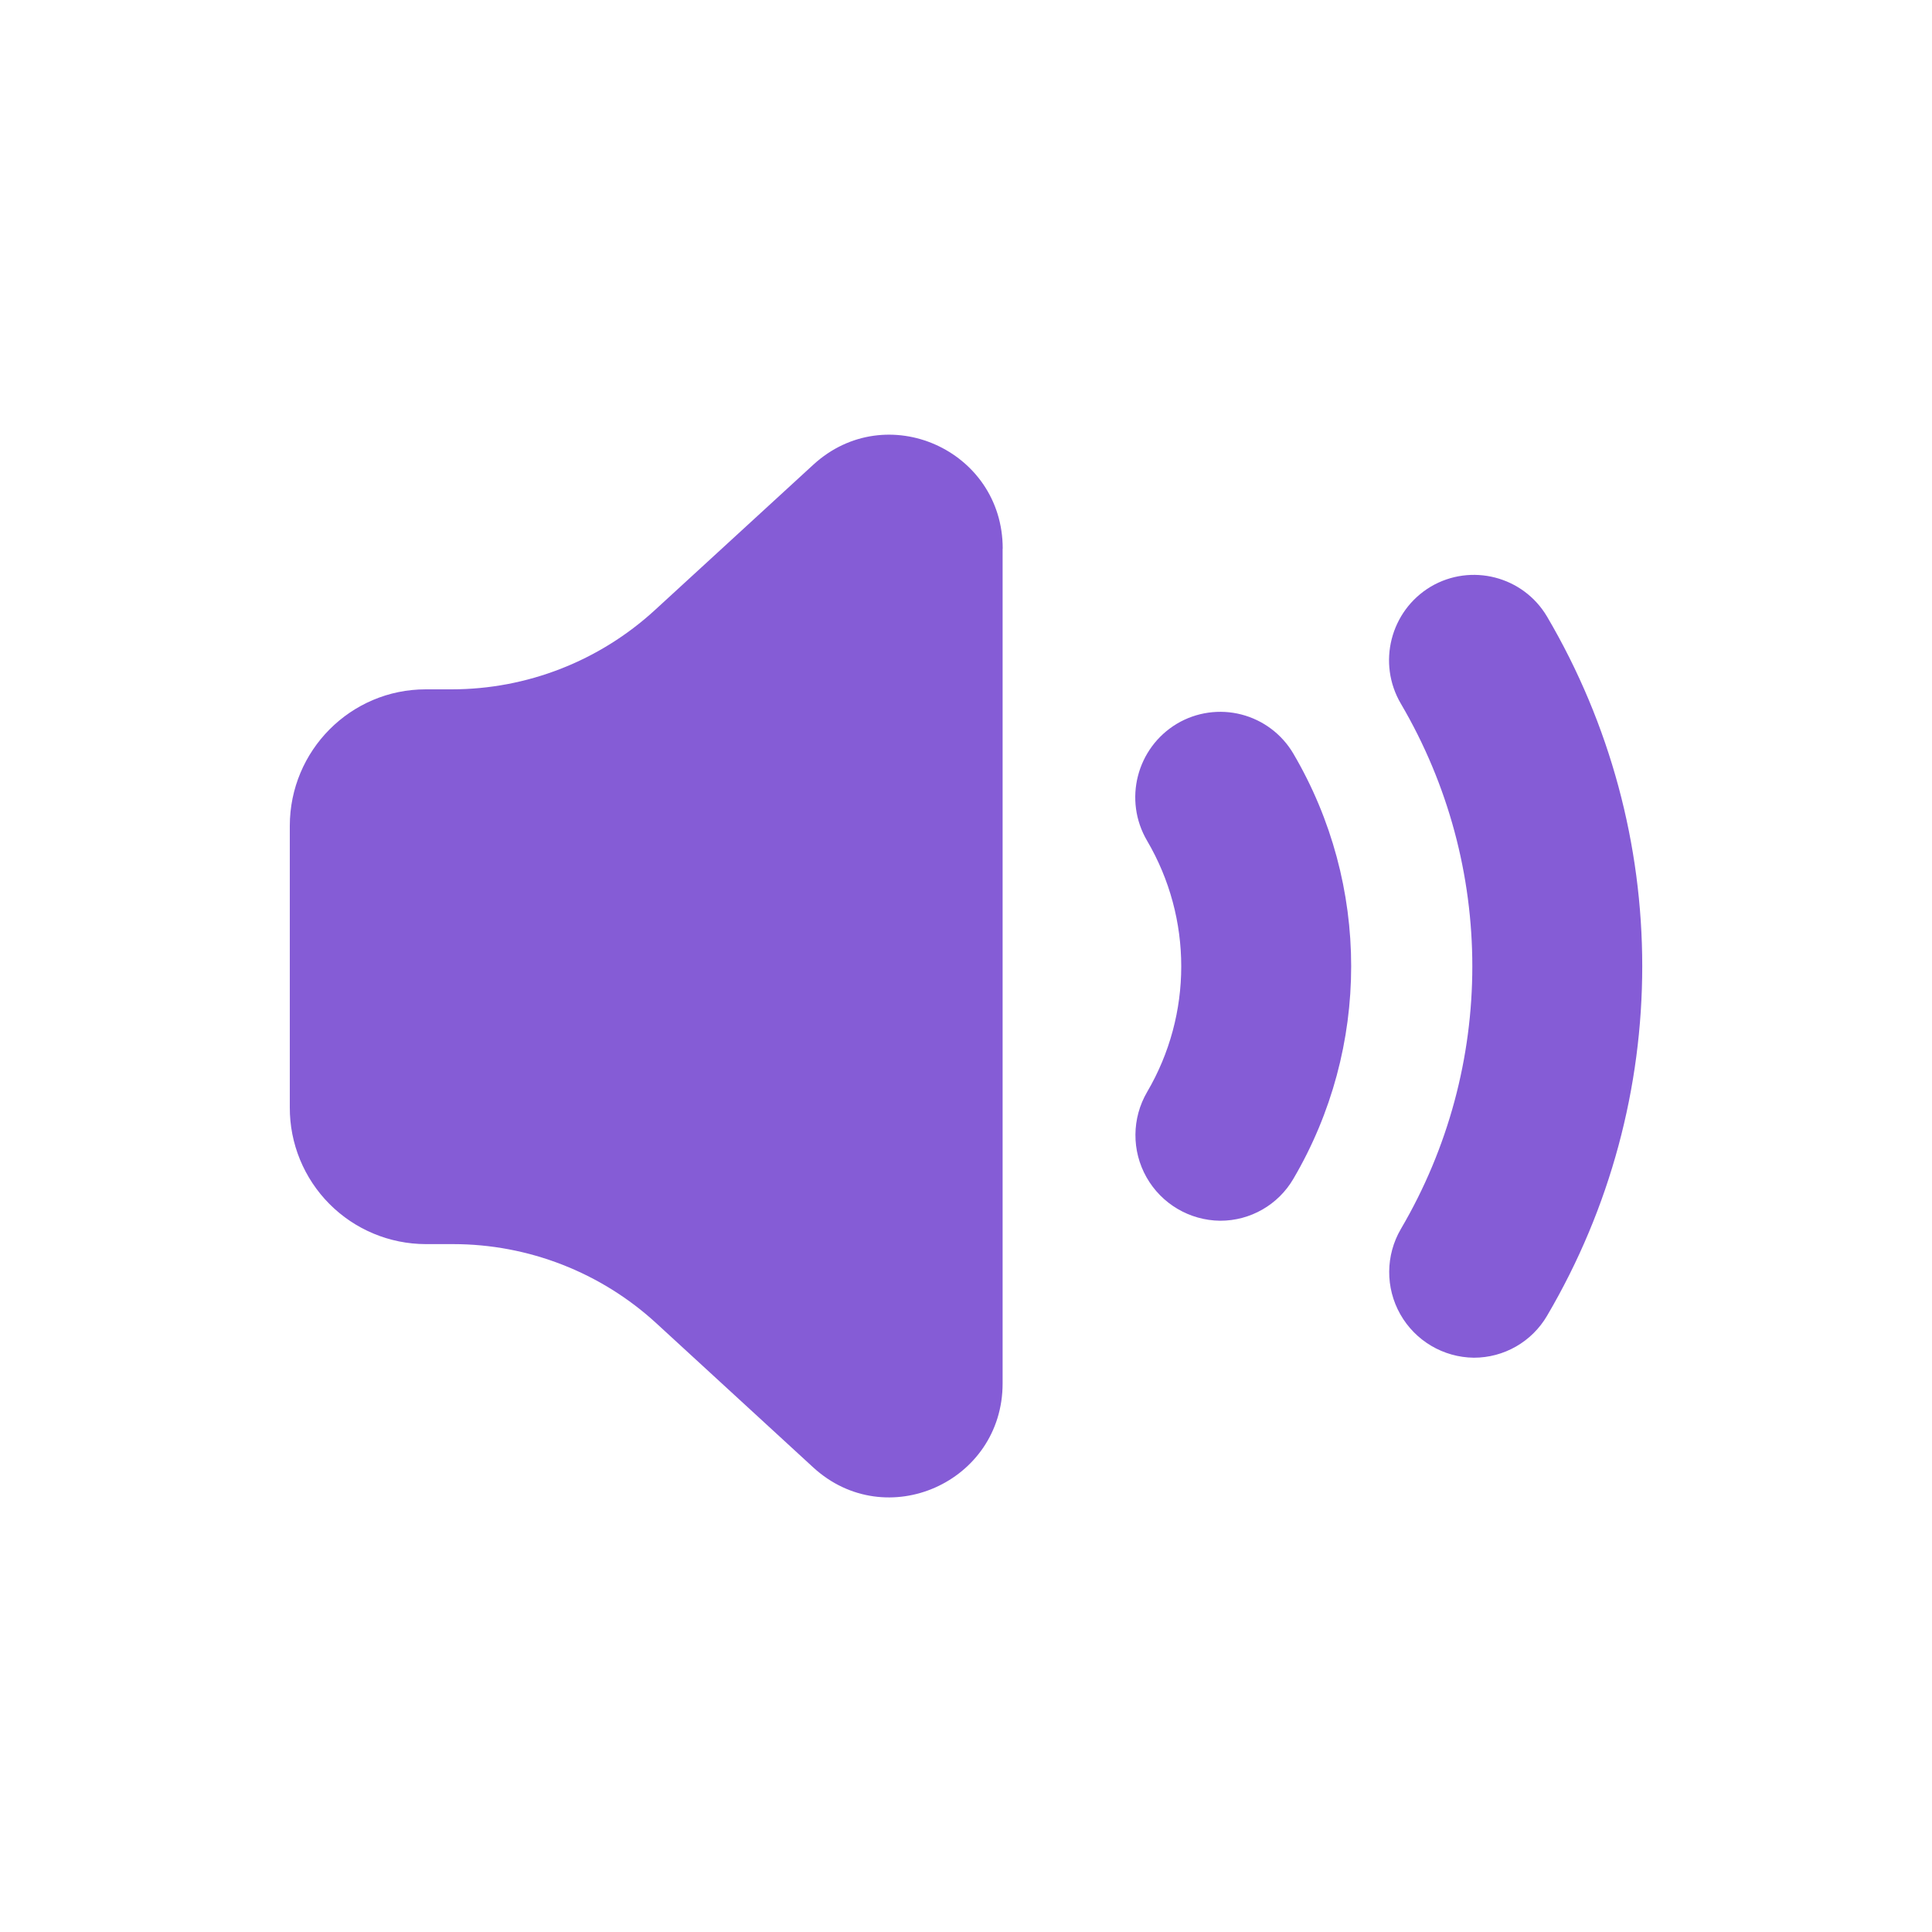
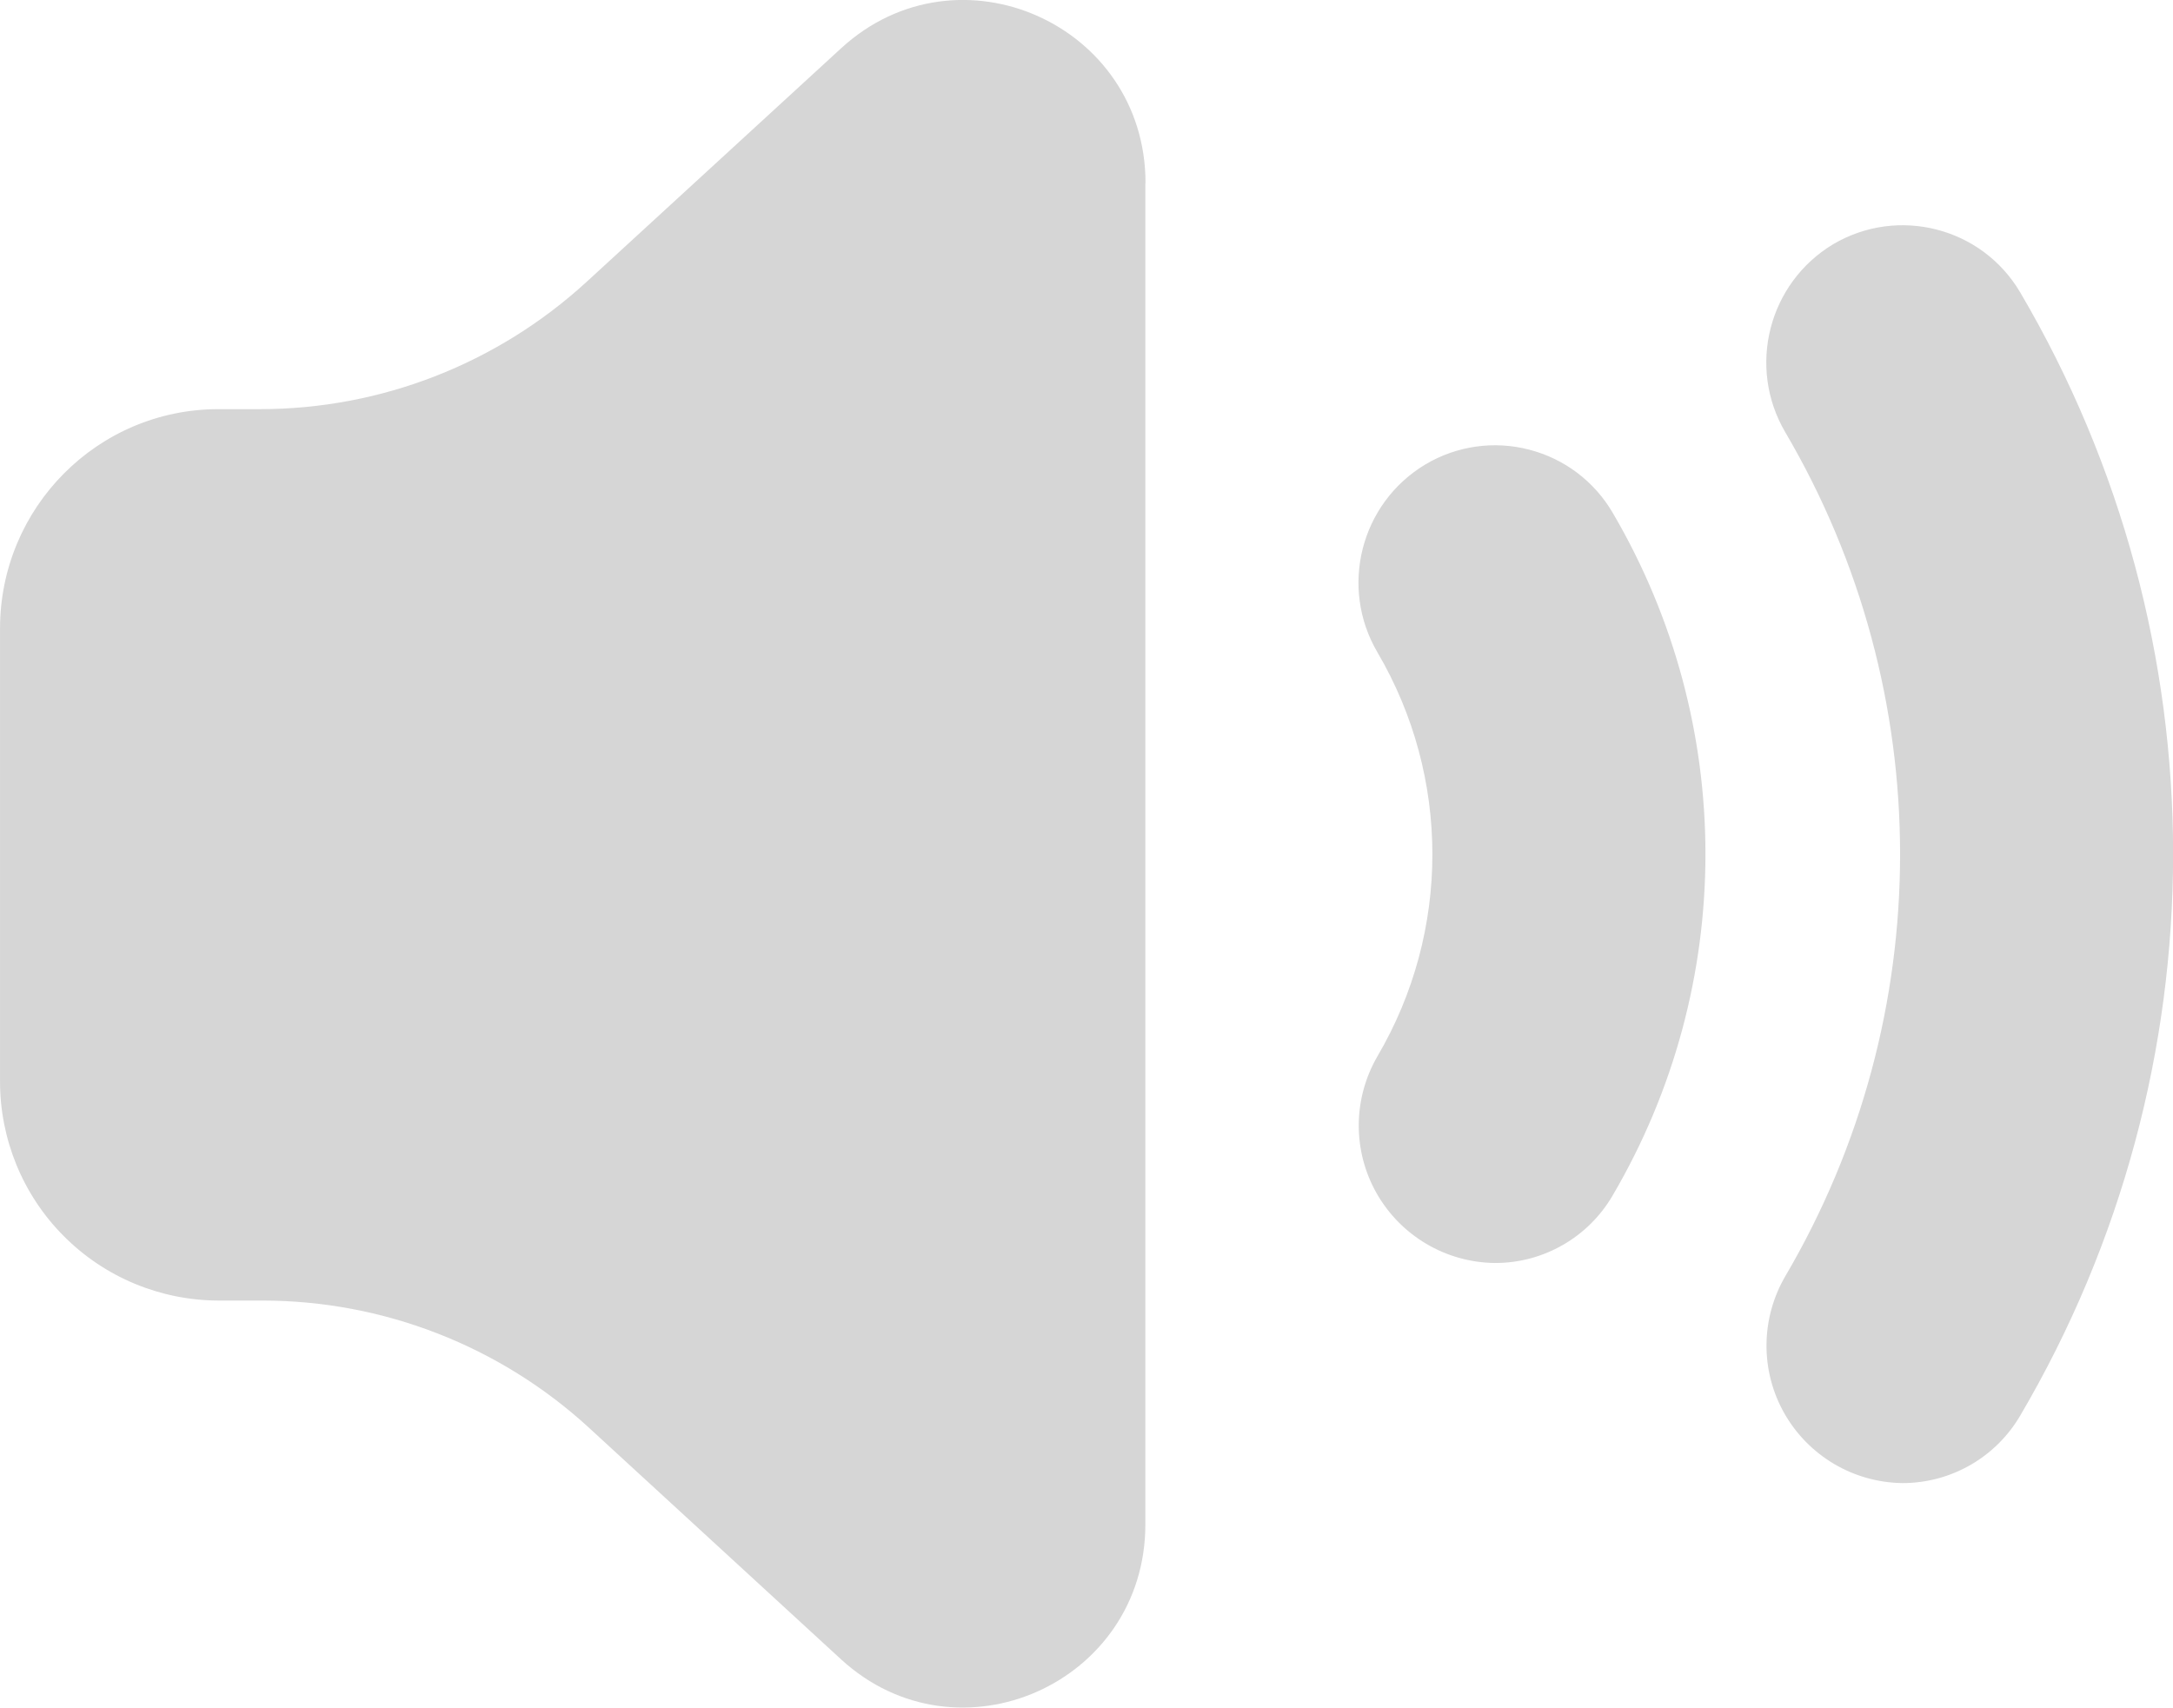
- <svg xmlns="http://www.w3.org/2000/svg" width="20" height="20">
-   <path fill="#855cd6" fill-rule="evenodd" d="M12.63 12.637a.886.886 0 0 1-.755-1.333 2.569 2.569 0 0 0 0-2.6.888.888 0 0 1 .31-1.213.878.878 0 0 1 1.204.311 4.346 4.346 0 0 1 0 4.401.875.875 0 0 1-.758.434zm2.627 1.418a.886.886 0 0 1-.755-1.333 5.367 5.367 0 0 0 0-5.437.888.888 0 0 1 .309-1.212.88.88 0 0 1 1.204.31 7.138 7.138 0 0 1 0 7.238.877.877 0 0 1-.758.434zM10.379 5.68v8.641c0 1.024-1.207 1.56-1.96.87l-1.624-1.492a3.112 3.112 0 0 0-2.104-.82h-.284A1.41 1.41 0 0 1 3 11.464V8.55c0-.781.63-1.414 1.407-1.414h.268c.78 0 1.529-.293 2.104-.82L8.42 4.81c.753-.69 1.96-.154 1.96.869Z" />
+ <svg xmlns="http://www.w3.org/2000/svg" version="1.1" width="14" height="11.001" viewBox="0,0,14,11.001">
+   <g transform="translate(-235.4998,-178.499)">
+     <g fill="#d6d6d6" fill-rule="evenodd" stroke="none" stroke-miterlimit="10">
+       <path d="M245.13,186.636c-0.316,-0.004 -0.605,-0.175 -0.761,-0.449c-0.156,-0.275 -0.153,-0.611 0.006,-0.884c0.471,-0.803 0.471,-1.797 0,-2.6c-0.248,-0.421 -0.109,-0.963 0.31,-1.213c0.201,-0.119 0.441,-0.153 0.667,-0.094c0.226,0.058 0.419,0.204 0.537,0.405c0.798,1.359 0.798,3.042 0,4.401c-0.157,0.269 -0.446,0.435 -0.758,0.434zM247.757,188.054c-0.316,-0.004 -0.605,-0.175 -0.761,-0.449c-0.156,-0.275 -0.153,-0.611 0.006,-0.884c0.986,-1.678 0.986,-3.759 0,-5.437c-0.247,-0.42 -0.109,-0.961 0.309,-1.212c0.418,-0.246 0.957,-0.108 1.204,0.31c1.314,2.234 1.314,5.004 0,7.238c-0.158,0.269 -0.446,0.434 -0.758,0.434zM242.879,179.679v8.641c0,1.024 -1.207,1.56 -1.96,0.87l-1.624,-1.492c-0.574,-0.527 -1.325,-0.82 -2.104,-0.82h-0.284c-0.374,-0.001 -0.733,-0.15 -0.997,-0.416c-0.264,-0.265 -0.411,-0.625 -0.41,-0.999v-2.914c0,-0.781 0.63,-1.414 1.407,-1.414h0.268c0.78,0 1.529,-0.293 2.104,-0.82l1.641,-1.506c0.753,-0.69 1.96,-0.154 1.96,0.869z" />
+     </g>
+   </g>
</svg>
